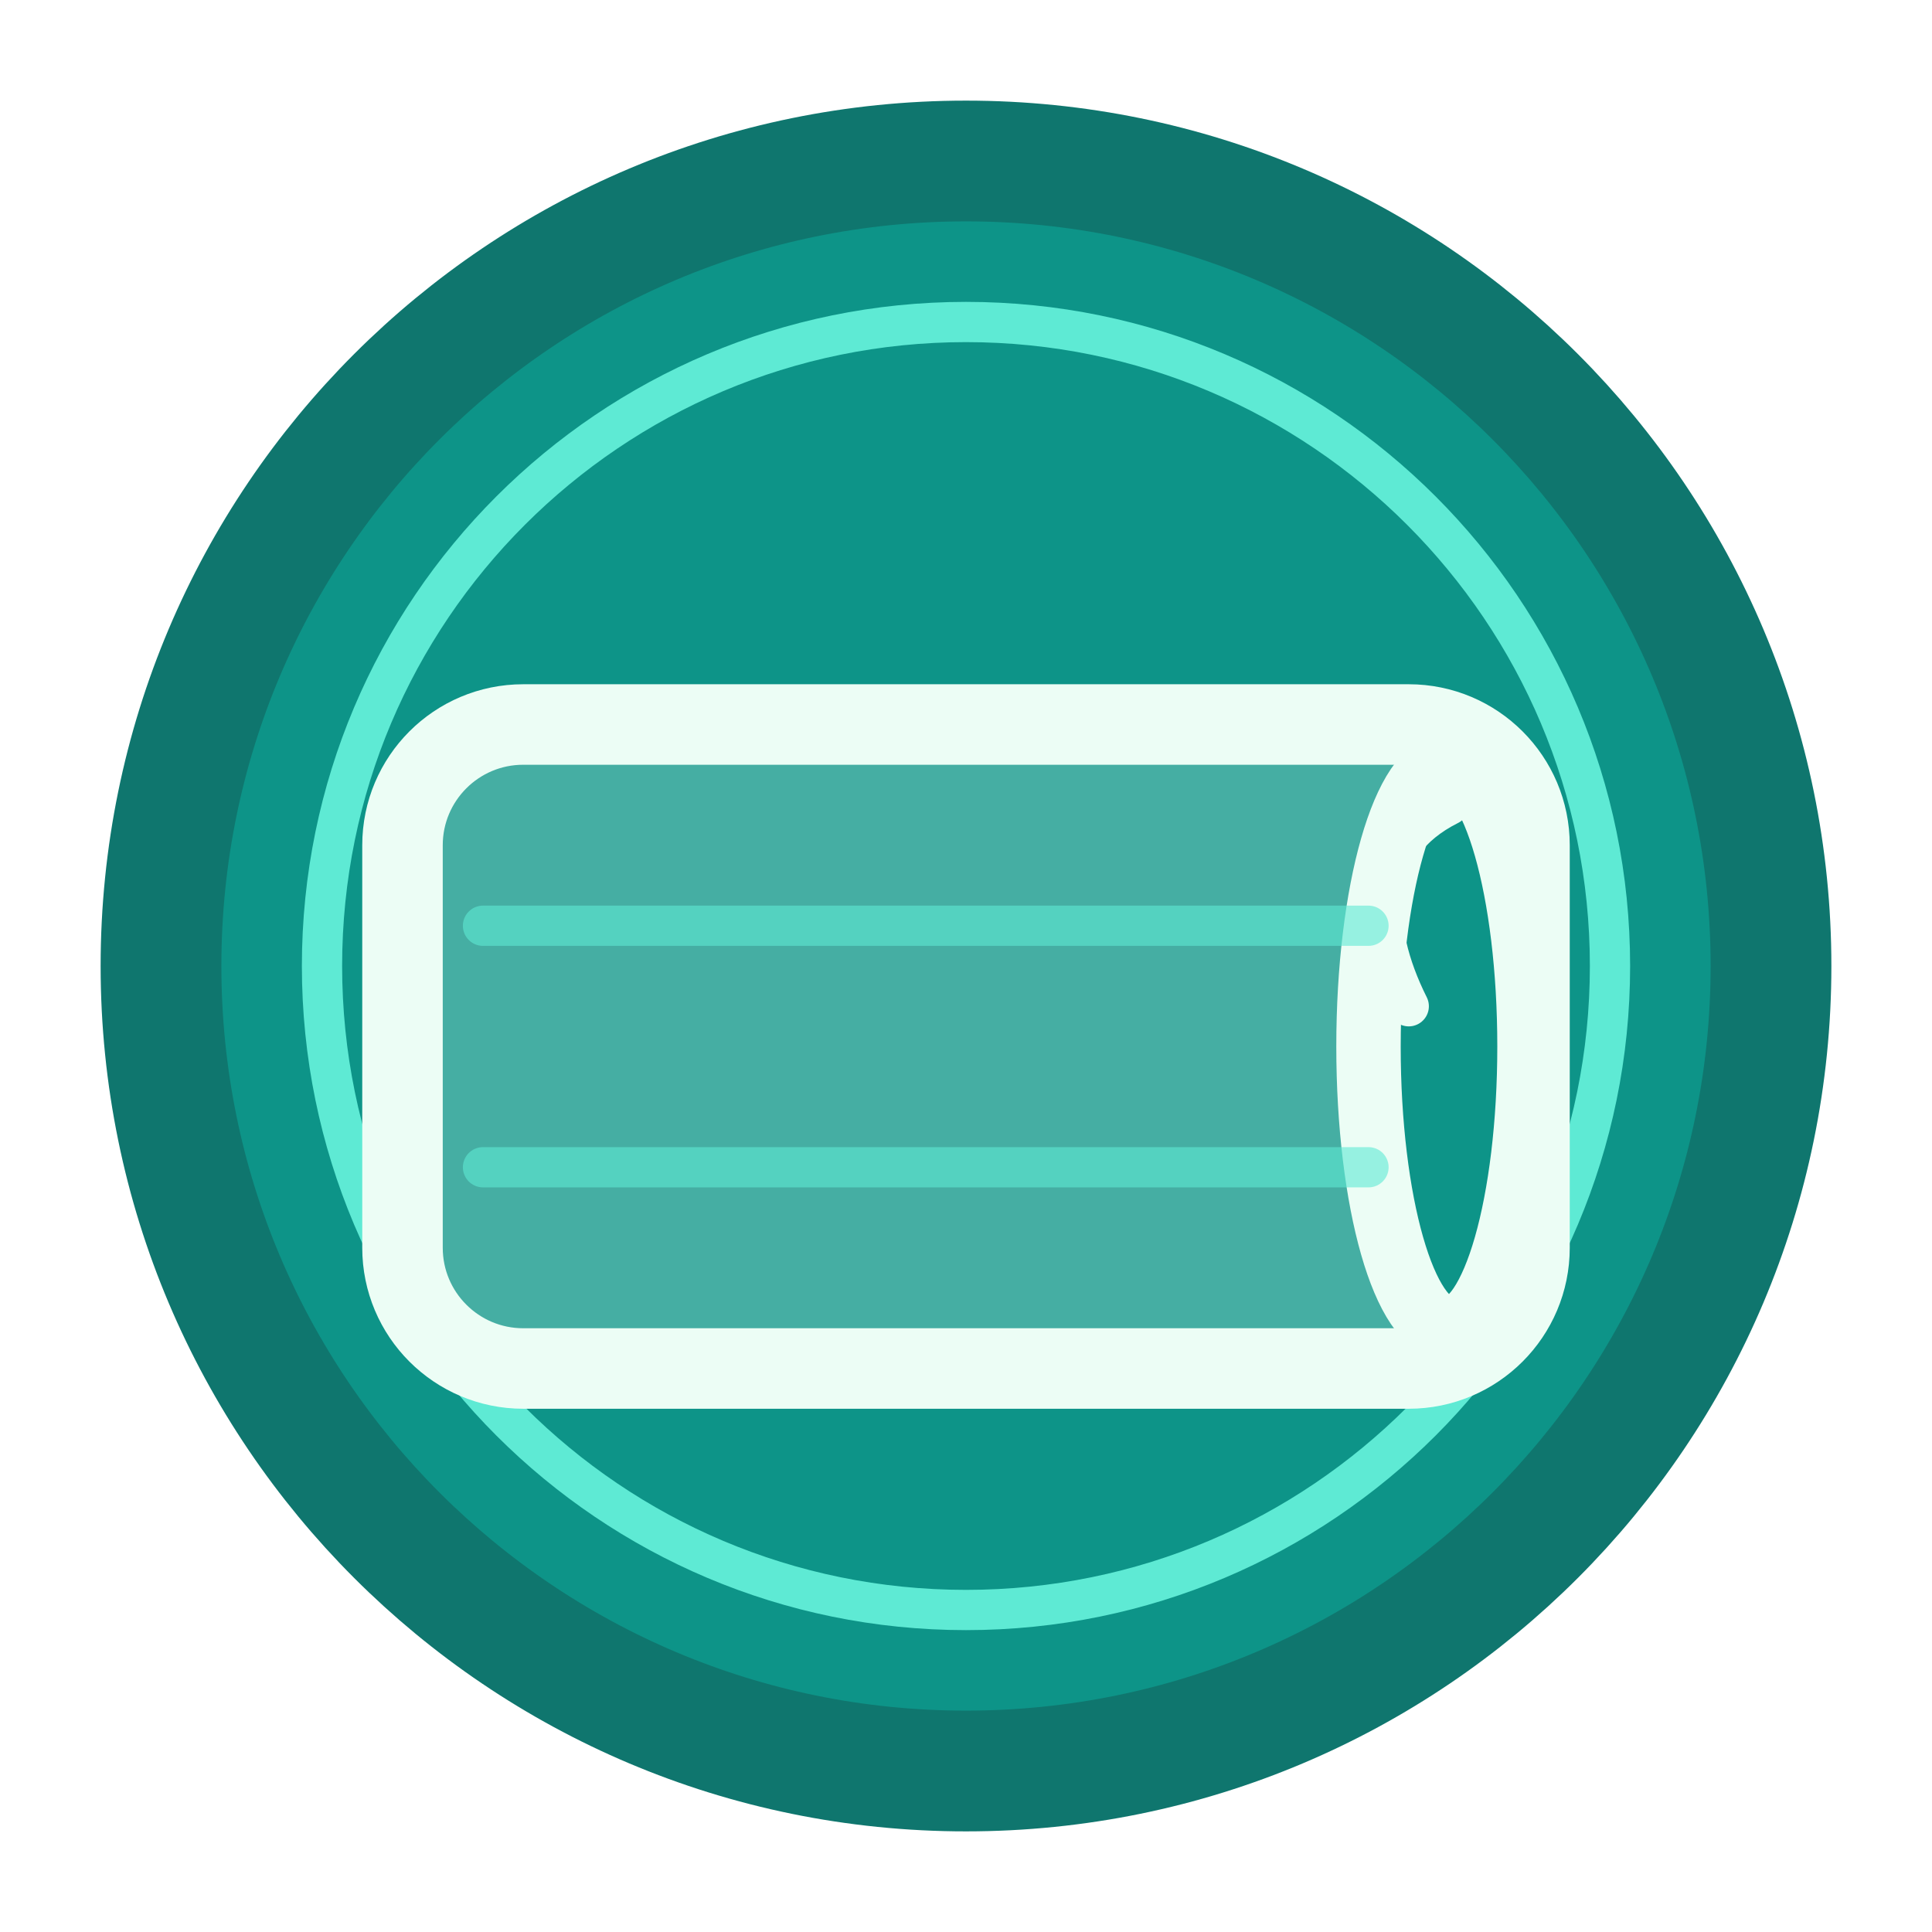
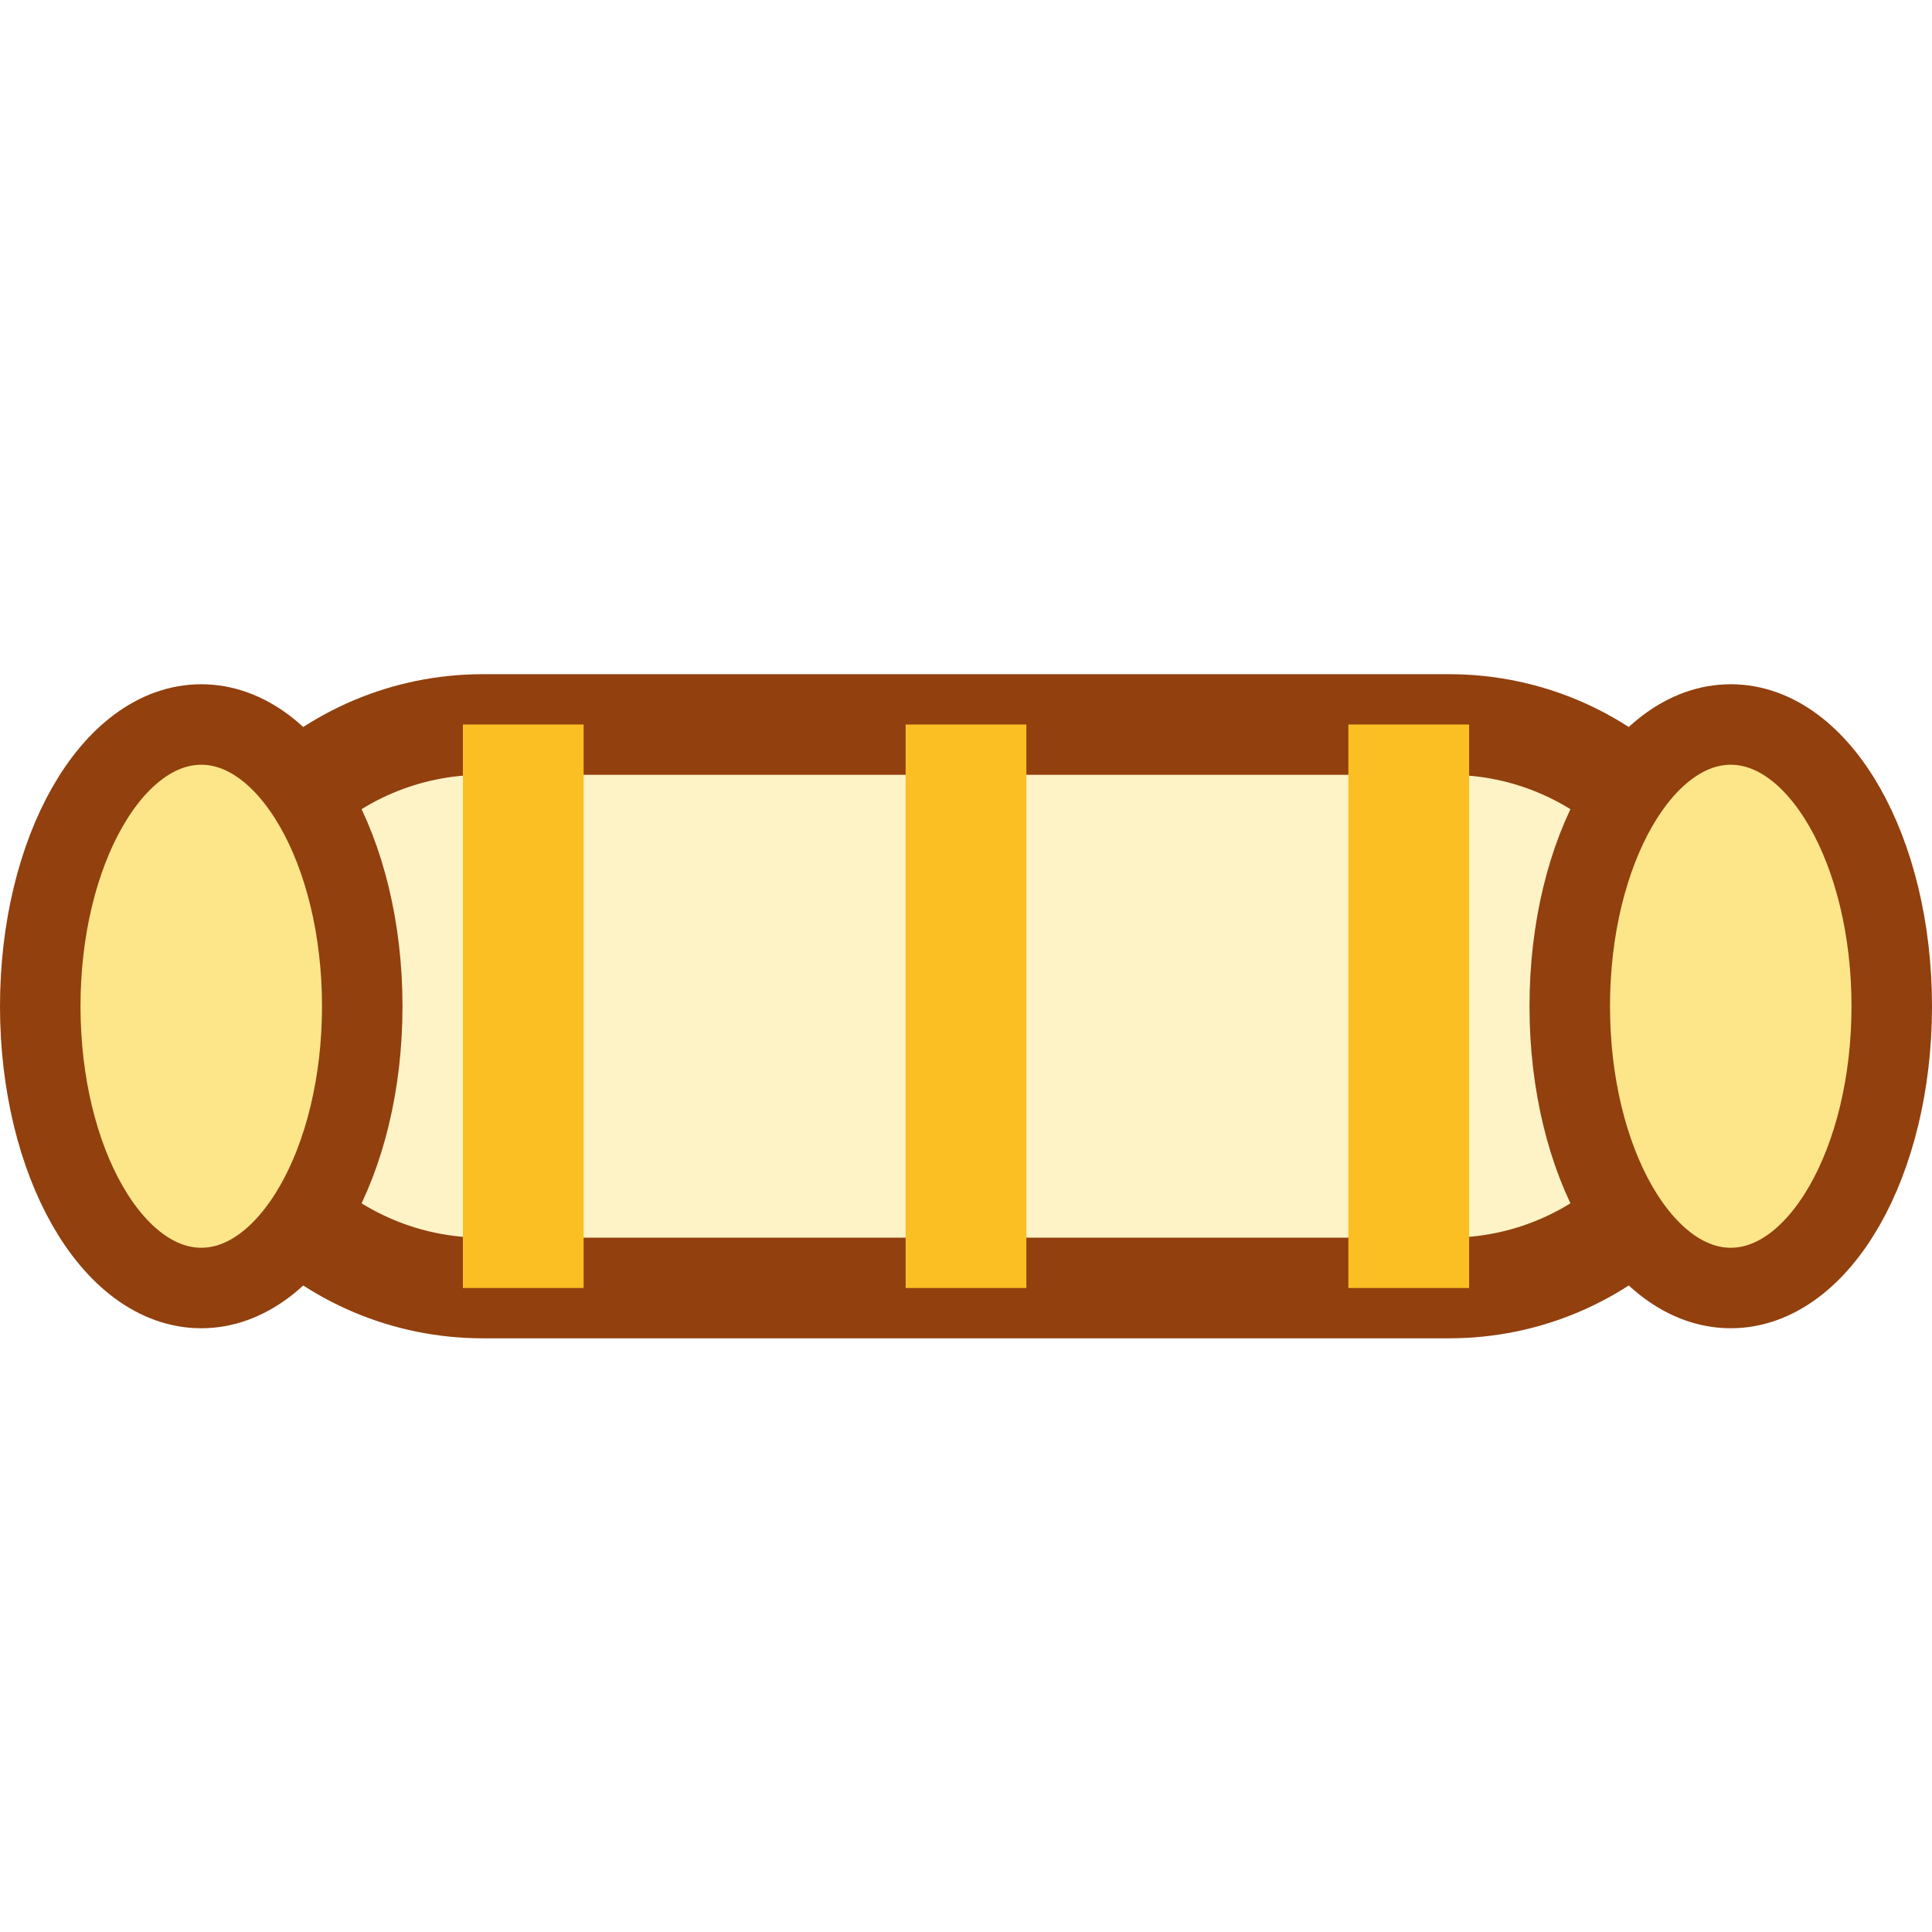
- <svg width="24" height="24" viewBox="0 0 24 24" fill="none" stroke="currentColor" stroke-width="1.5" stroke-linecap="round" stroke-linejoin="round">
-   <circle cx="12" cy="12" r="10" fill="#0d9488" stroke="#0f766e" />
-   <circle cx="12" cy="12" r="8" fill="none" stroke="#5eead4" stroke-width="0.5" />
-   <rect x="5" y="9" width="14" height="8" rx="1.5" fill="#ecfdf5" fill-opacity="0.25" stroke="#ecfdf5" stroke-width="1" />
-   <ellipse cx="18" cy="13" rx="1" ry="3.5" fill="#0d9488" stroke="#ecfdf5" stroke-width="0.8" />
-   <path d="M18 10c-1 .5-1 1.5-.5 2.5" stroke="#ecfdf5" stroke-width="0.5" fill="none" />
-   <line x1="6" y1="11.5" x2="17" y2="11.5" stroke="#5eead4" stroke-width="0.5" opacity="0.6" />
-   <line x1="6" y1="14.5" x2="17" y2="14.5" stroke="#5eead4" stroke-width="0.5" opacity="0.6" />
+ <svg viewBox="0 0 48 48">
+   <rect x="5" y="18" width="38" height="14" rx="7" fill="#FEF3C7" stroke="#92400E" stroke-width="2.5" />
+   <ellipse cx="5" cy="25" rx="4" ry="7" fill="#FDE68A" stroke="#92400E" stroke-width="2" />
+   <ellipse cx="43" cy="25" rx="4" ry="7" fill="#FDE68A" stroke="#92400E" stroke-width="2" />
+   <line x1="13" y1="18" x2="13" y2="32" stroke="#FBBF24" stroke-width="3" />
+   <line x1="24" y1="18" x2="24" y2="32" stroke="#FBBF24" stroke-width="3" />
+   <line x1="35" y1="18" x2="35" y2="32" stroke="#FBBF24" stroke-width="3" />
</svg>
